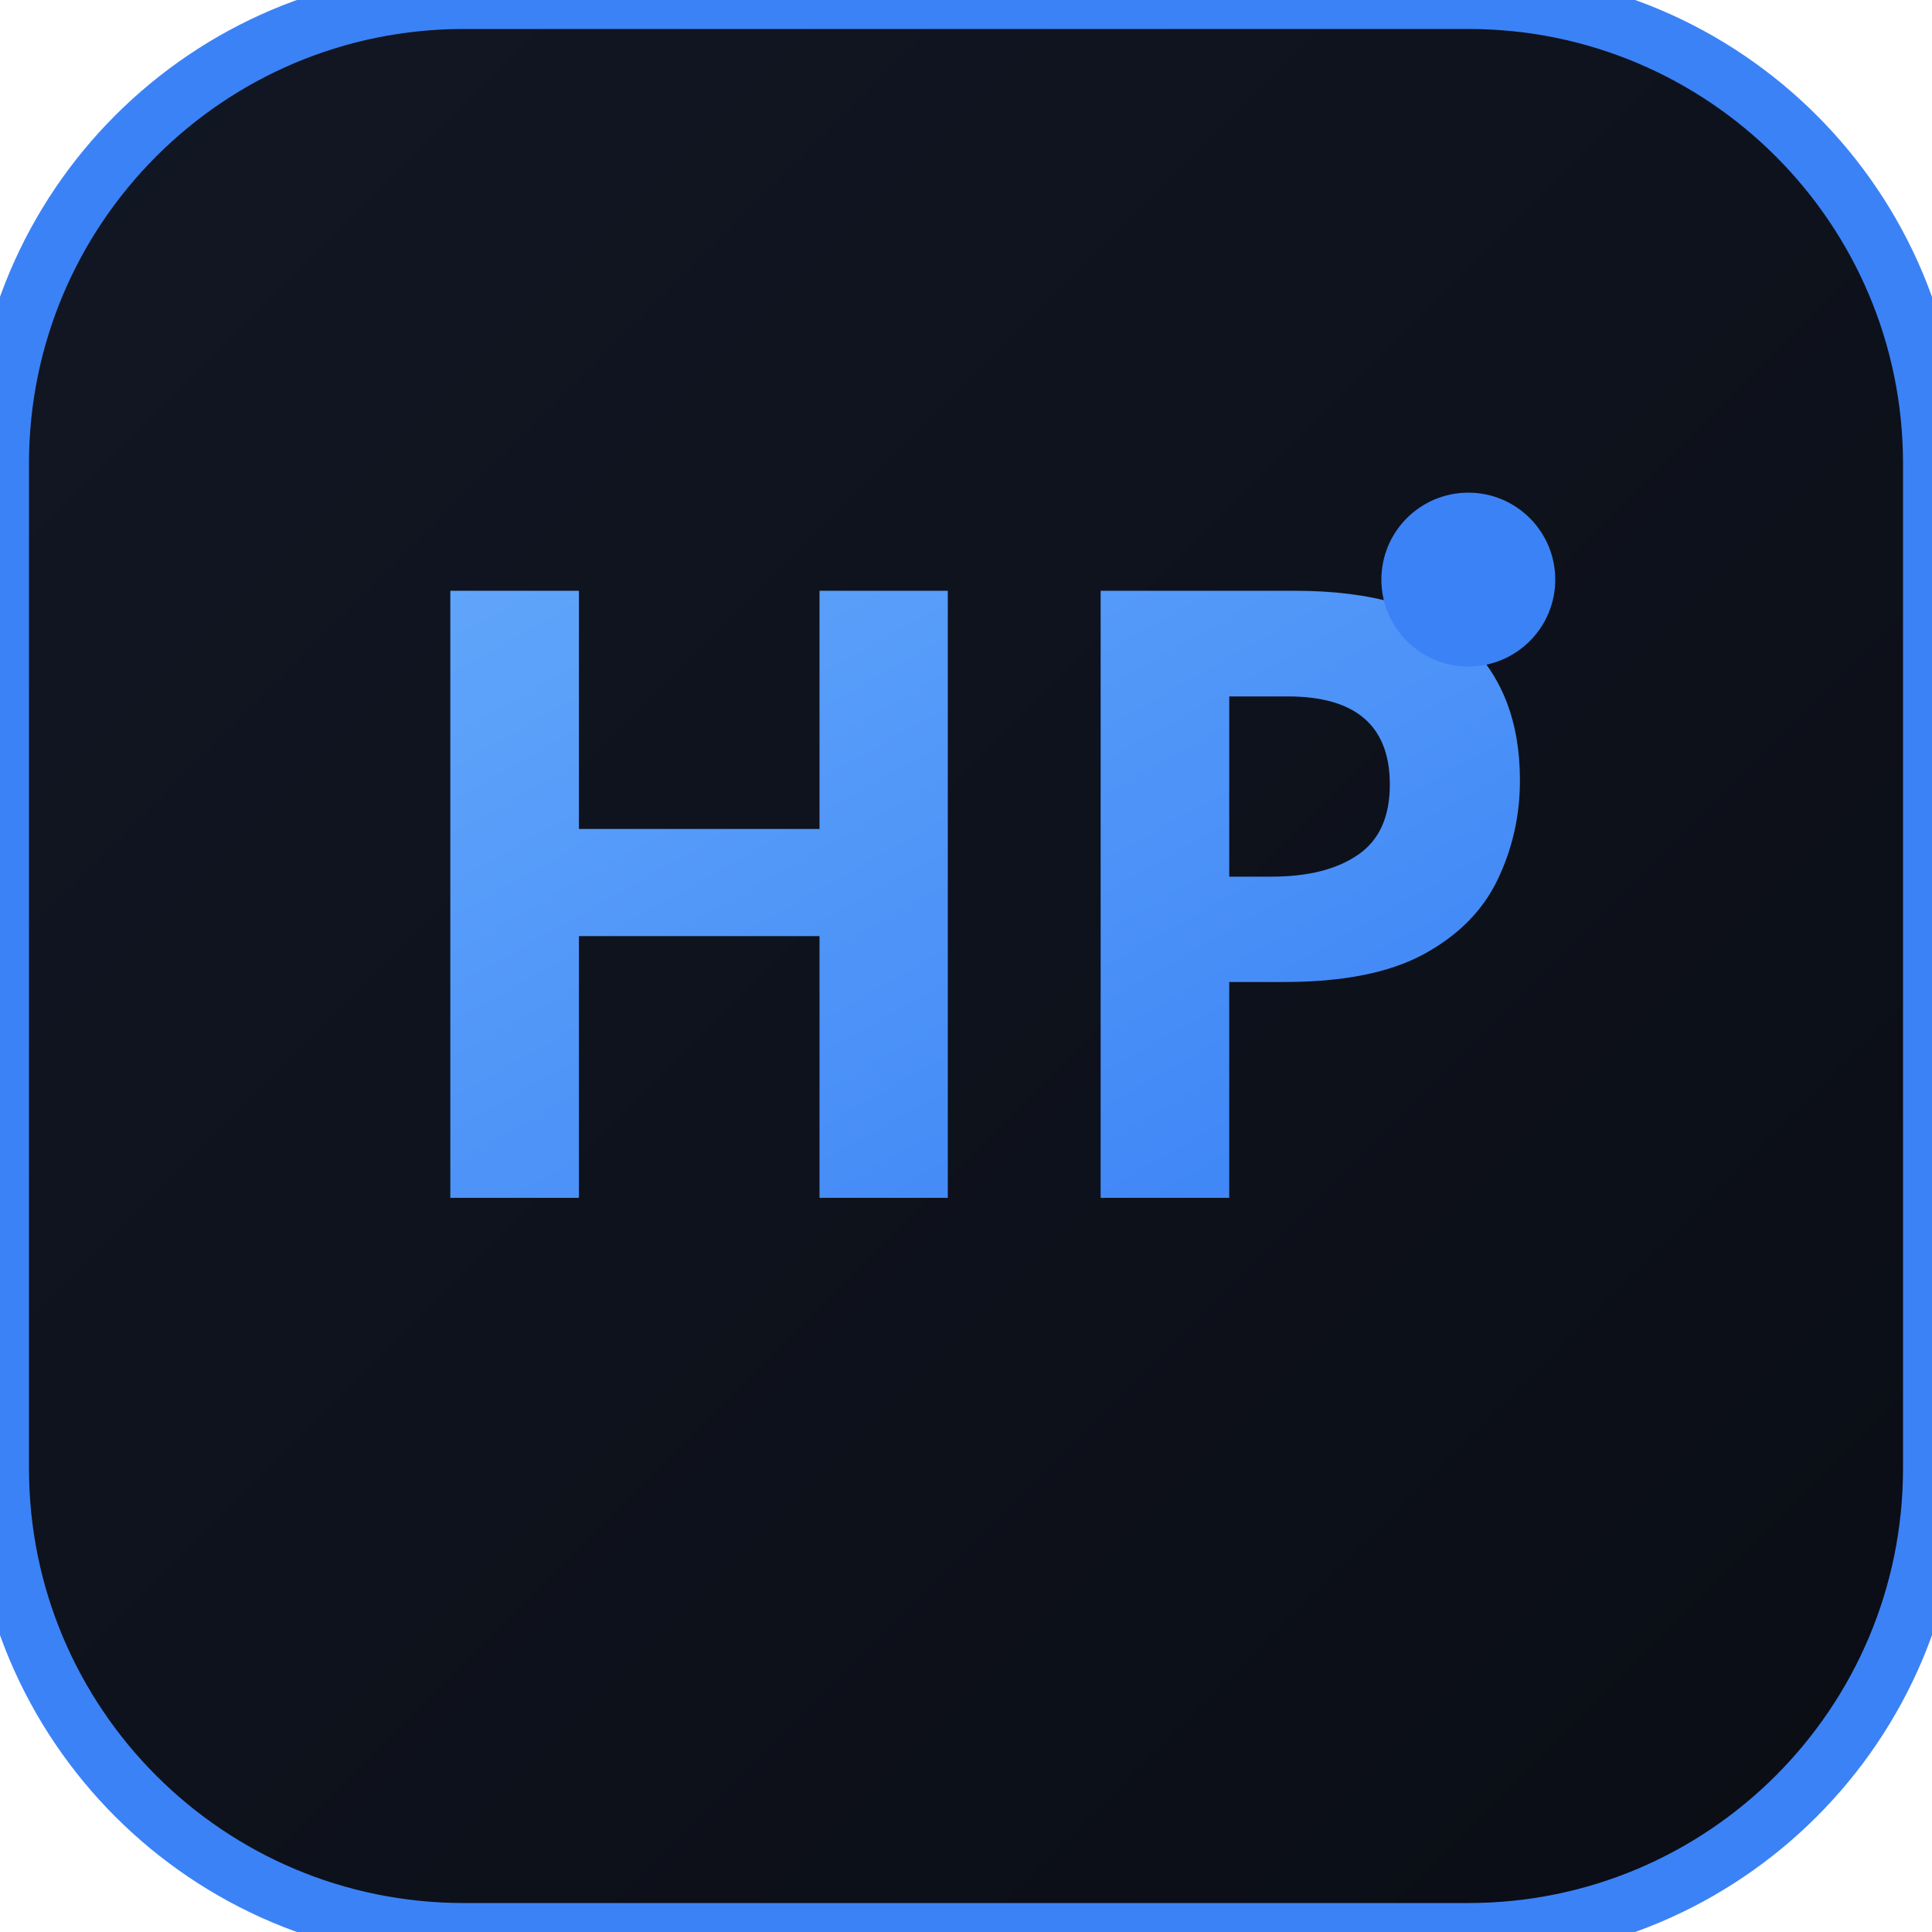
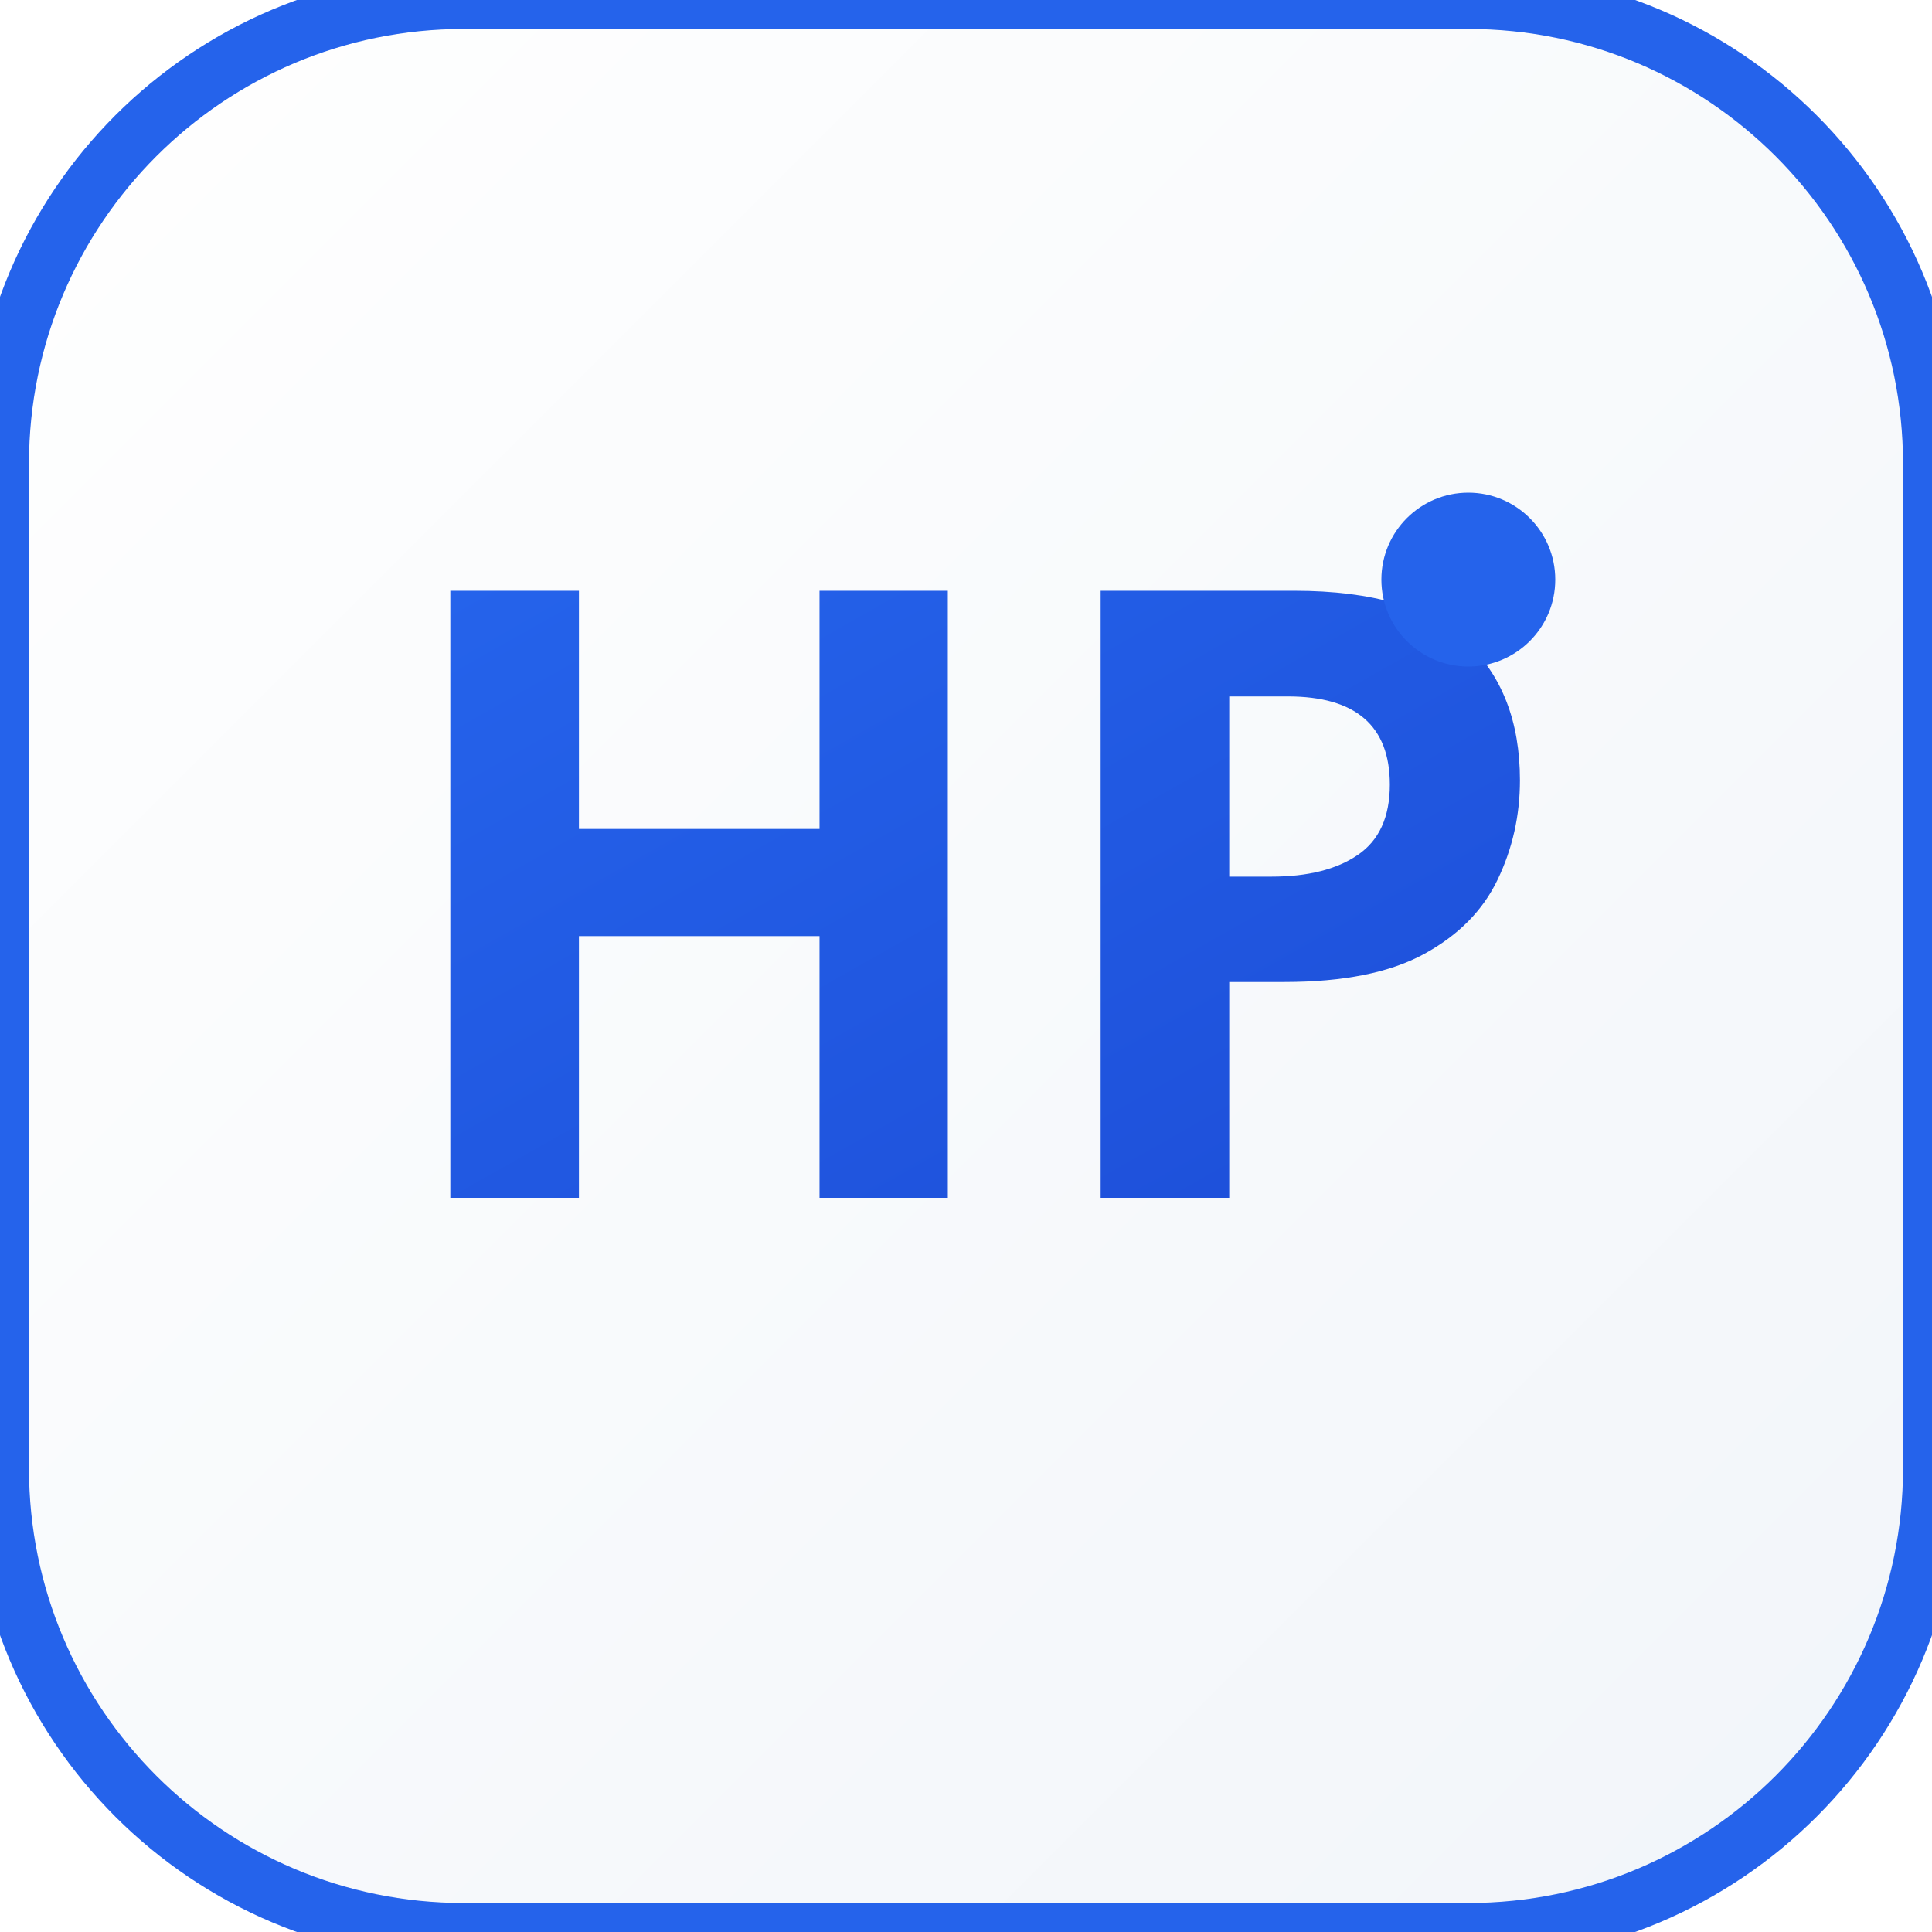
<svg xmlns="http://www.w3.org/2000/svg" viewBox="0 0 100 100">
  <defs>
    <linearGradient id="bgGrad" x1="0%" y1="0%" x2="100%" y2="100%">
-       <stop offset="0%" stop-color="#121724" />
-       <stop offset="100%" stop-color="#0A0D14" />
+       <stop offset="0%" stop-color="#FFFFFF" />
+       <stop offset="100%" stop-color="#F1F5F9" />
    </linearGradient>
    <linearGradient id="blueGrad" x1="0%" y1="0%" x2="100%" y2="100%">
-       <stop offset="0%" stop-color="#60A5FA" />
-       <stop offset="100%" stop-color="#3B82F6" />
+       <stop offset="0%" stop-color="#2563EB" />
+       <stop offset="100%" stop-color="#1D4ED8" />
    </linearGradient>
  </defs>
-   <rect width="100" height="100" rx="24" fill="url(#bgGrad)" stroke="#3B82F6" stroke-width="3" />
+   <rect width="100" height="100" rx="24" fill="url(#bgGrad)" stroke="#2563EB" stroke-width="3" />
  <text x="50" y="62" font-family="'Sora', sans-serif" font-size="44" font-weight="800" fill="url(#blueGrad)" text-anchor="middle">HP</text>
-   <circle cx="76" cy="30" r="4.5" fill="#3B82F6" />
+   <circle cx="76" cy="30" r="4.5" fill="#2563EB" />
</svg>
